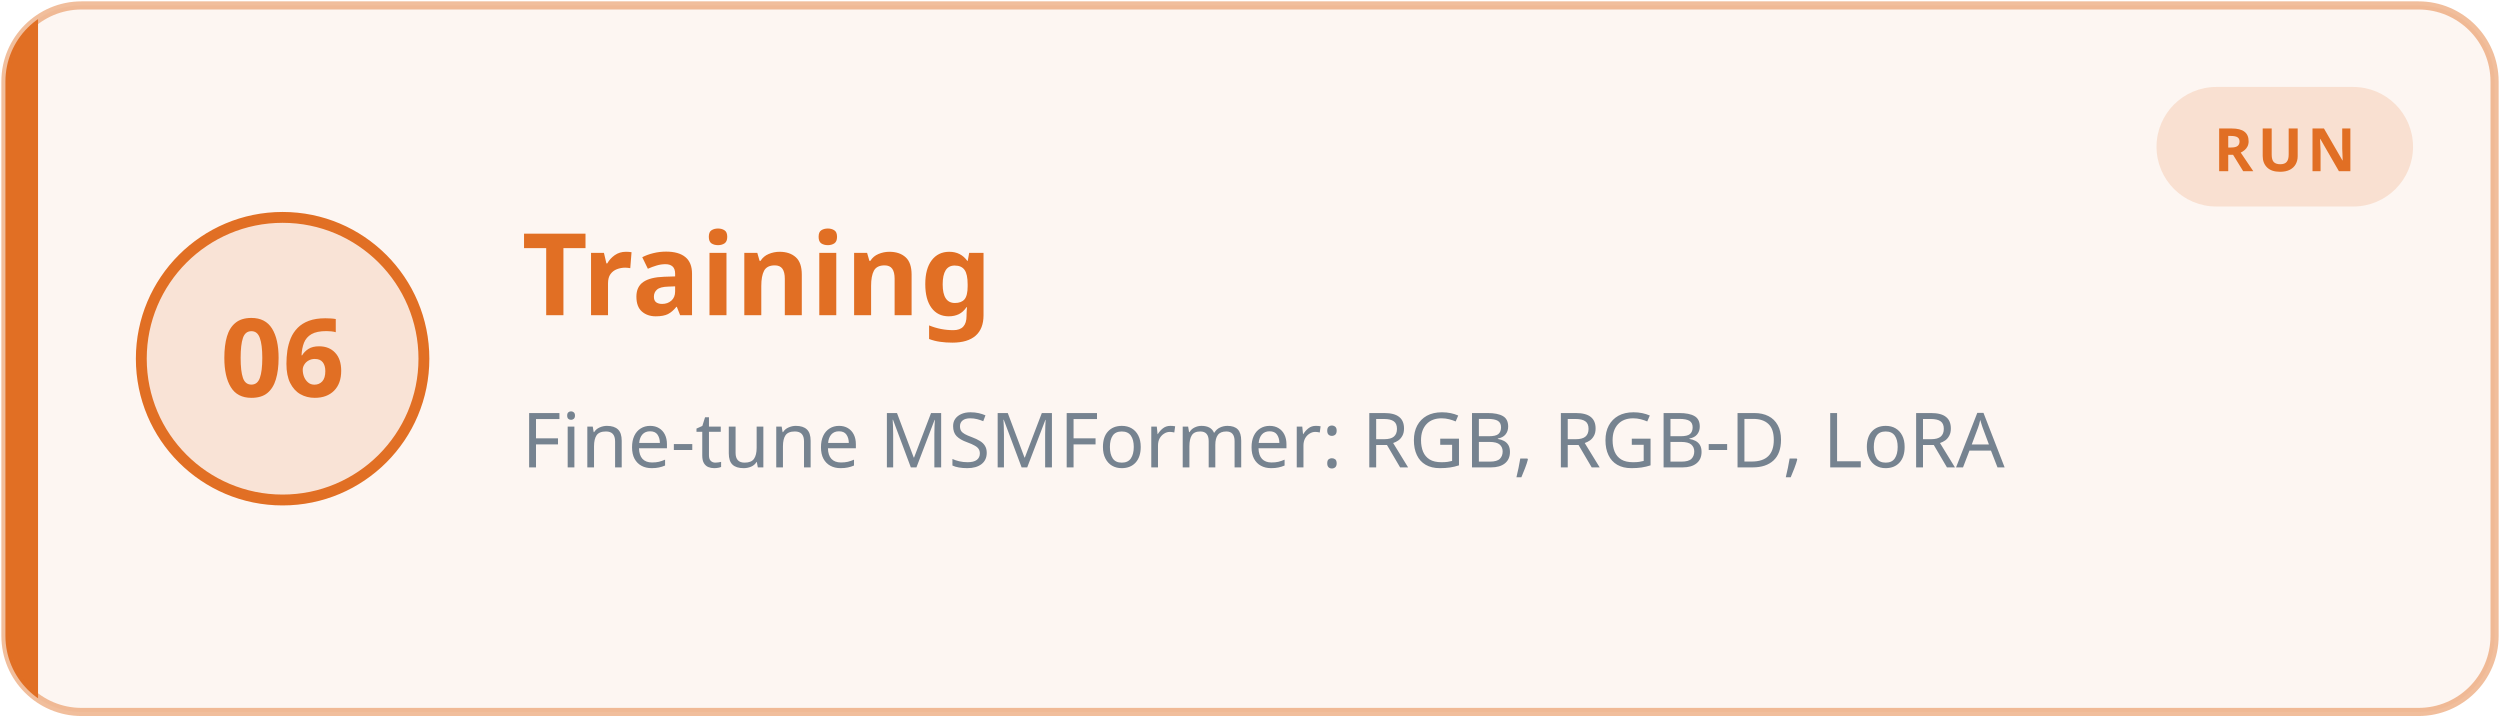
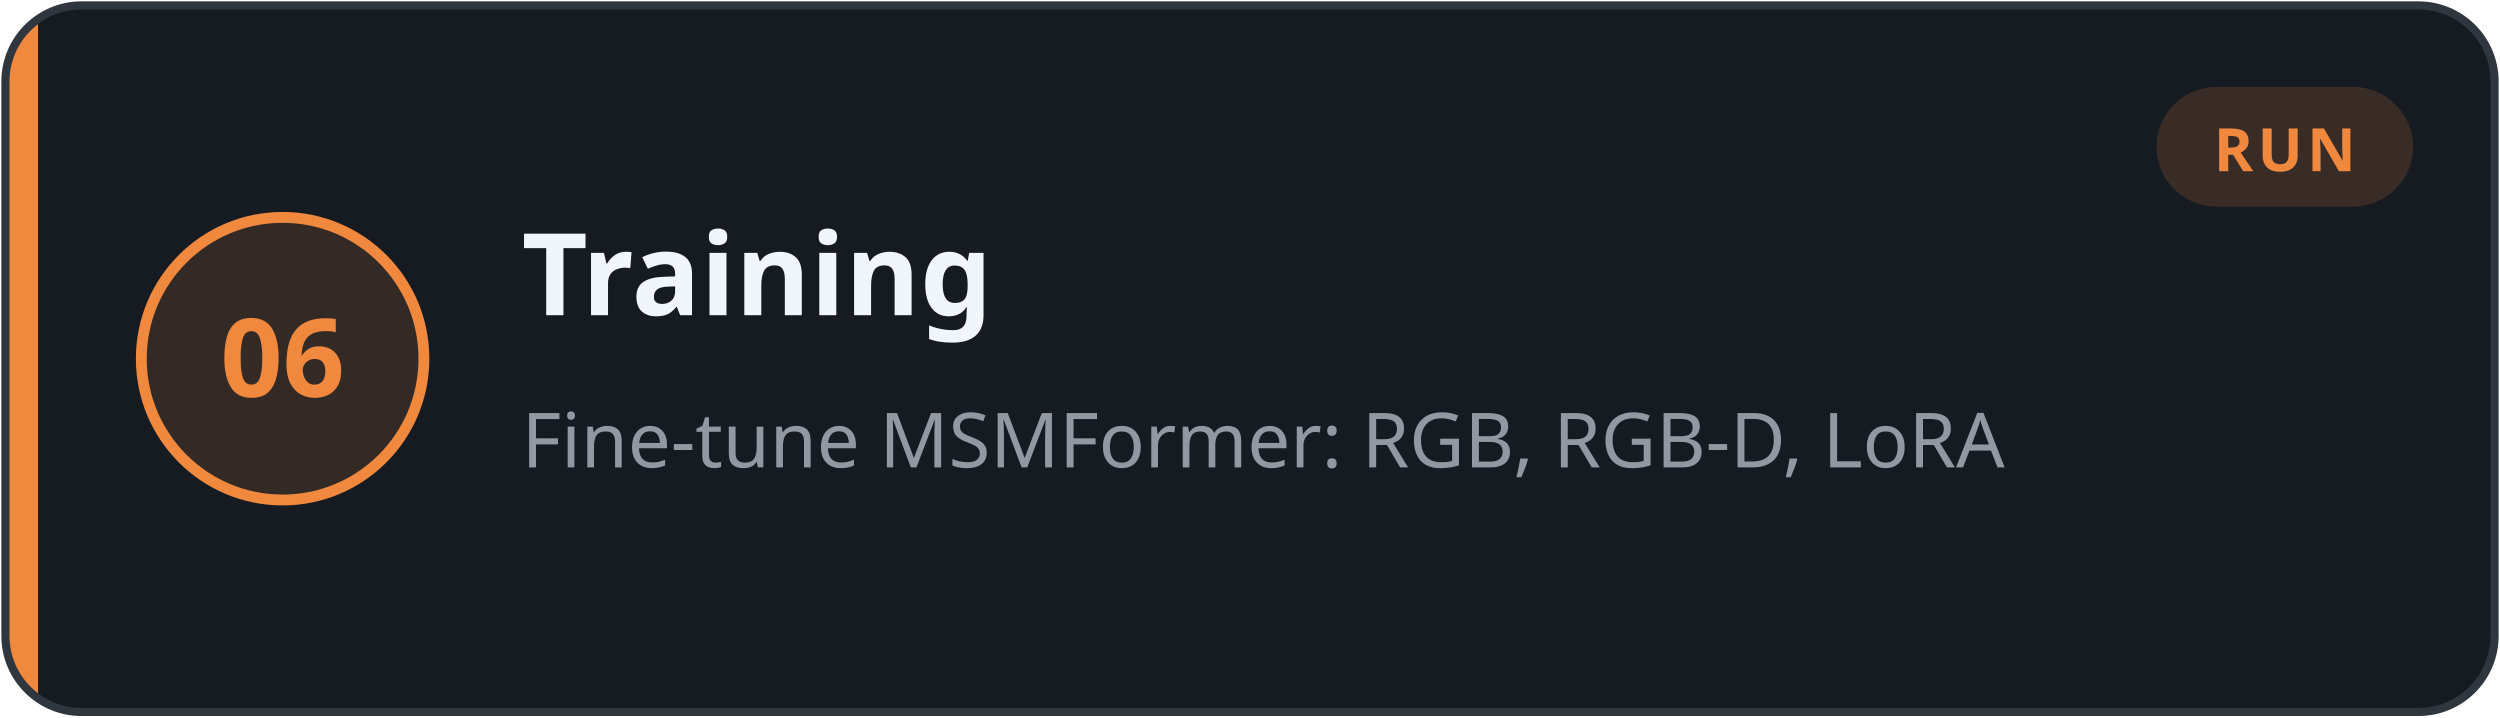
<svg xmlns="http://www.w3.org/2000/svg" width="460" height="132" viewBox="0 0 460 132">
  <defs>
    <clipPath id="card">
      <rect x="1" y="1" width="458" height="130" rx="14" />
    </clipPath>
  </defs>
-   <rect x="1" y="1" width="458" height="130" rx="14" fill="#e16f24" fill-opacity="0.06" />
-   <rect x="0" y="0" width="7" height="132" fill="#e16f24" clip-path="url(#card)" />
-   <rect x="1" y="1" width="458" height="130" rx="14" fill="none" stroke="#e16f24" stroke-opacity="0.45" stroke-width="1.5" />
-   <circle cx="52" cy="66" r="26" fill="#e16f24" fill-opacity="0.14" stroke="#e16f24" stroke-width="2" />
-   <text x="52" y="73" text-anchor="middle" font-family="-apple-system, BlinkMacSystemFont, 'Segoe UI', 'Noto Sans', Helvetica, Arial, sans-serif" font-size="20" font-weight="700" fill="#e16f24">06</text>
-   <rect x="396.8" y="16" width="47.2" height="22" rx="11" fill="#e16f24" fill-opacity="0.16" />
-   <text x="420.4" y="31.5" text-anchor="middle" font-family="-apple-system, BlinkMacSystemFont, 'Segoe UI', 'Noto Sans', Helvetica, Arial, sans-serif" font-size="11" font-weight="700" letter-spacing="0.8" fill="#e16f24">RUN</text>
-   <text x="96" y="58" font-family="-apple-system, BlinkMacSystemFont, 'Segoe UI', 'Noto Sans', Helvetica, Arial, sans-serif" font-size="21" font-weight="700" fill="#e16f24">Training</text>
-   <text x="96" y="86" font-family="-apple-system, BlinkMacSystemFont, 'Segoe UI', 'Noto Sans', Helvetica, Arial, sans-serif" font-size="14" fill="#768390">Fine-tune MSMFormer: RGB, RGB-D, LoRA</text>
+   <rect x="1" y="1" width="458" height="130" rx="14" fill="#161b22" />
+   <rect x="0" y="0" width="7" height="132" fill="#f0883e" clip-path="url(#card)" />
+   <rect x="1" y="1" width="458" height="130" rx="14" fill="none" stroke="#30363d" stroke-width="1.5" />
+   <circle cx="52" cy="66" r="26" fill="#f0883e" fill-opacity="0.14" stroke="#f0883e" stroke-width="2" />
+   <text x="52" y="73" text-anchor="middle" font-family="-apple-system, BlinkMacSystemFont, 'Segoe UI', 'Noto Sans', Helvetica, Arial, sans-serif" font-size="20" font-weight="700" fill="#f0883e">06</text>
+   <rect x="396.8" y="16" width="47.2" height="22" rx="11" fill="#f0883e" fill-opacity="0.16" />
+   <text x="420.4" y="31.5" text-anchor="middle" font-family="-apple-system, BlinkMacSystemFont, 'Segoe UI', 'Noto Sans', Helvetica, Arial, sans-serif" font-size="11" font-weight="700" letter-spacing="0.8" fill="#f0883e">RUN</text>
+   <text x="96" y="58" font-family="-apple-system, BlinkMacSystemFont, 'Segoe UI', 'Noto Sans', Helvetica, Arial, sans-serif" font-size="21" font-weight="700" fill="#f0f6fc">Training</text>
+   <text x="96" y="86" font-family="-apple-system, BlinkMacSystemFont, 'Segoe UI', 'Noto Sans', Helvetica, Arial, sans-serif" font-size="14" fill="#9198a1">Fine-tune MSMFormer: RGB, RGB-D, LoRA</text>
</svg>
